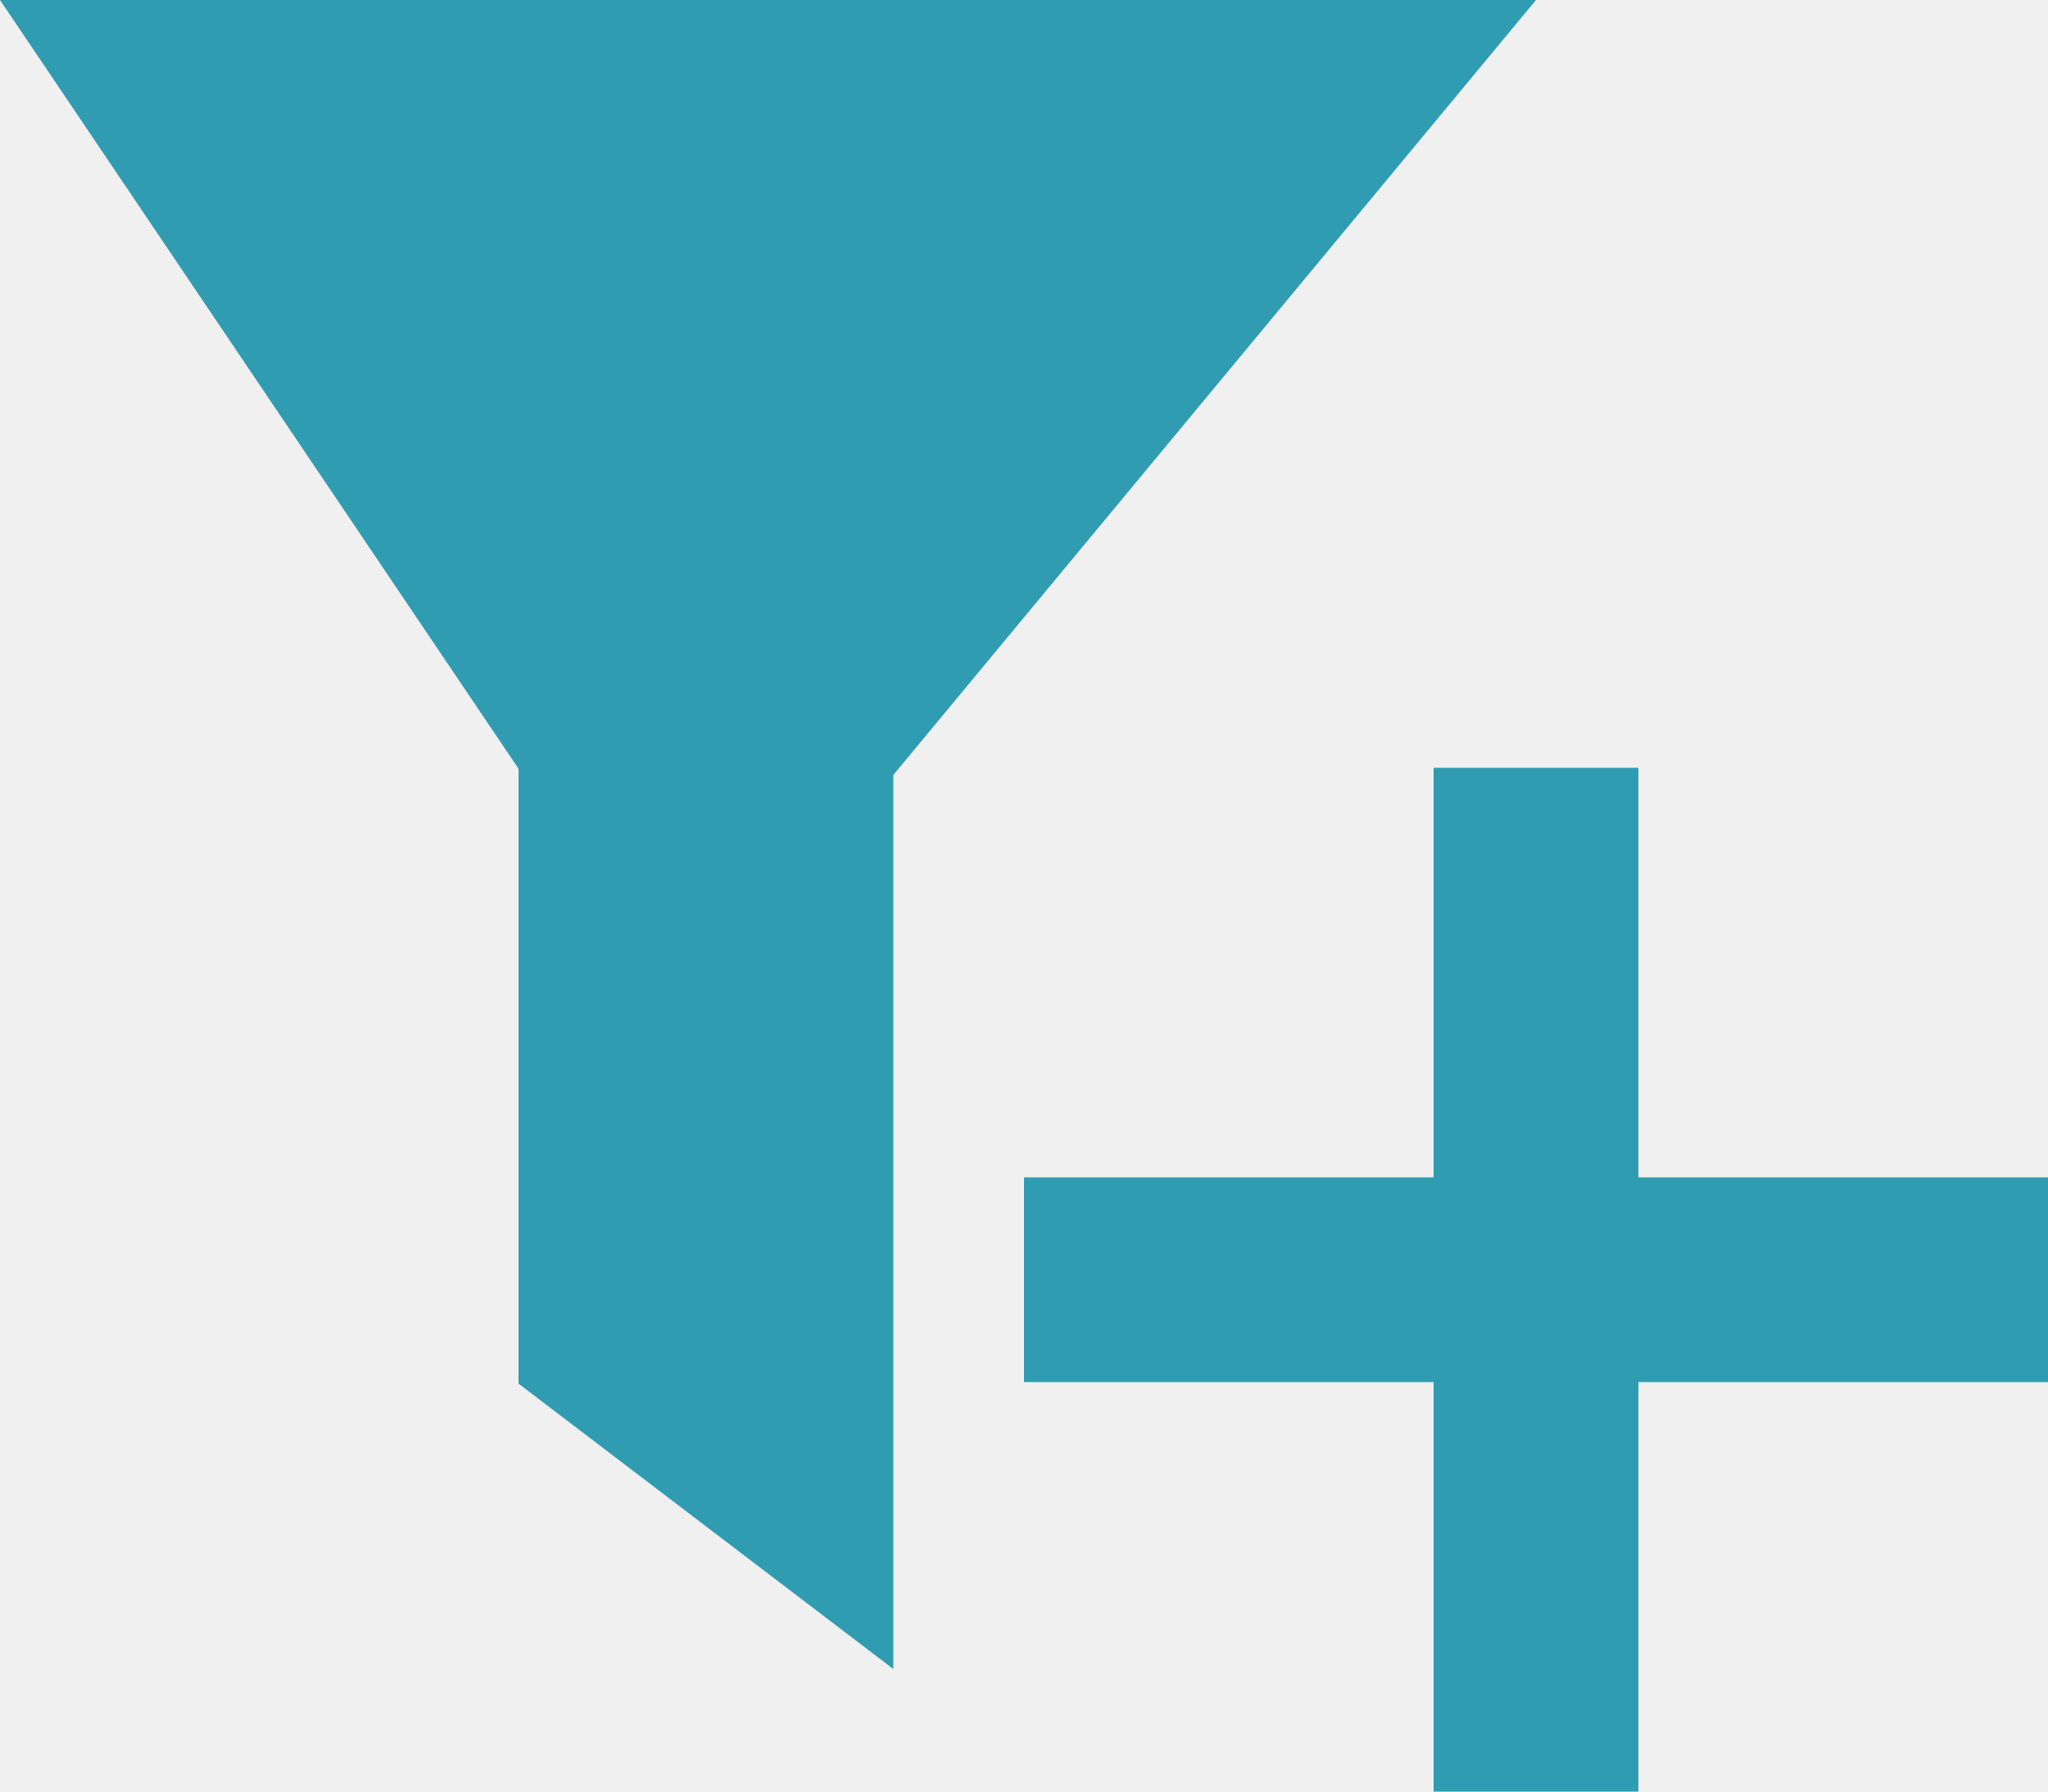
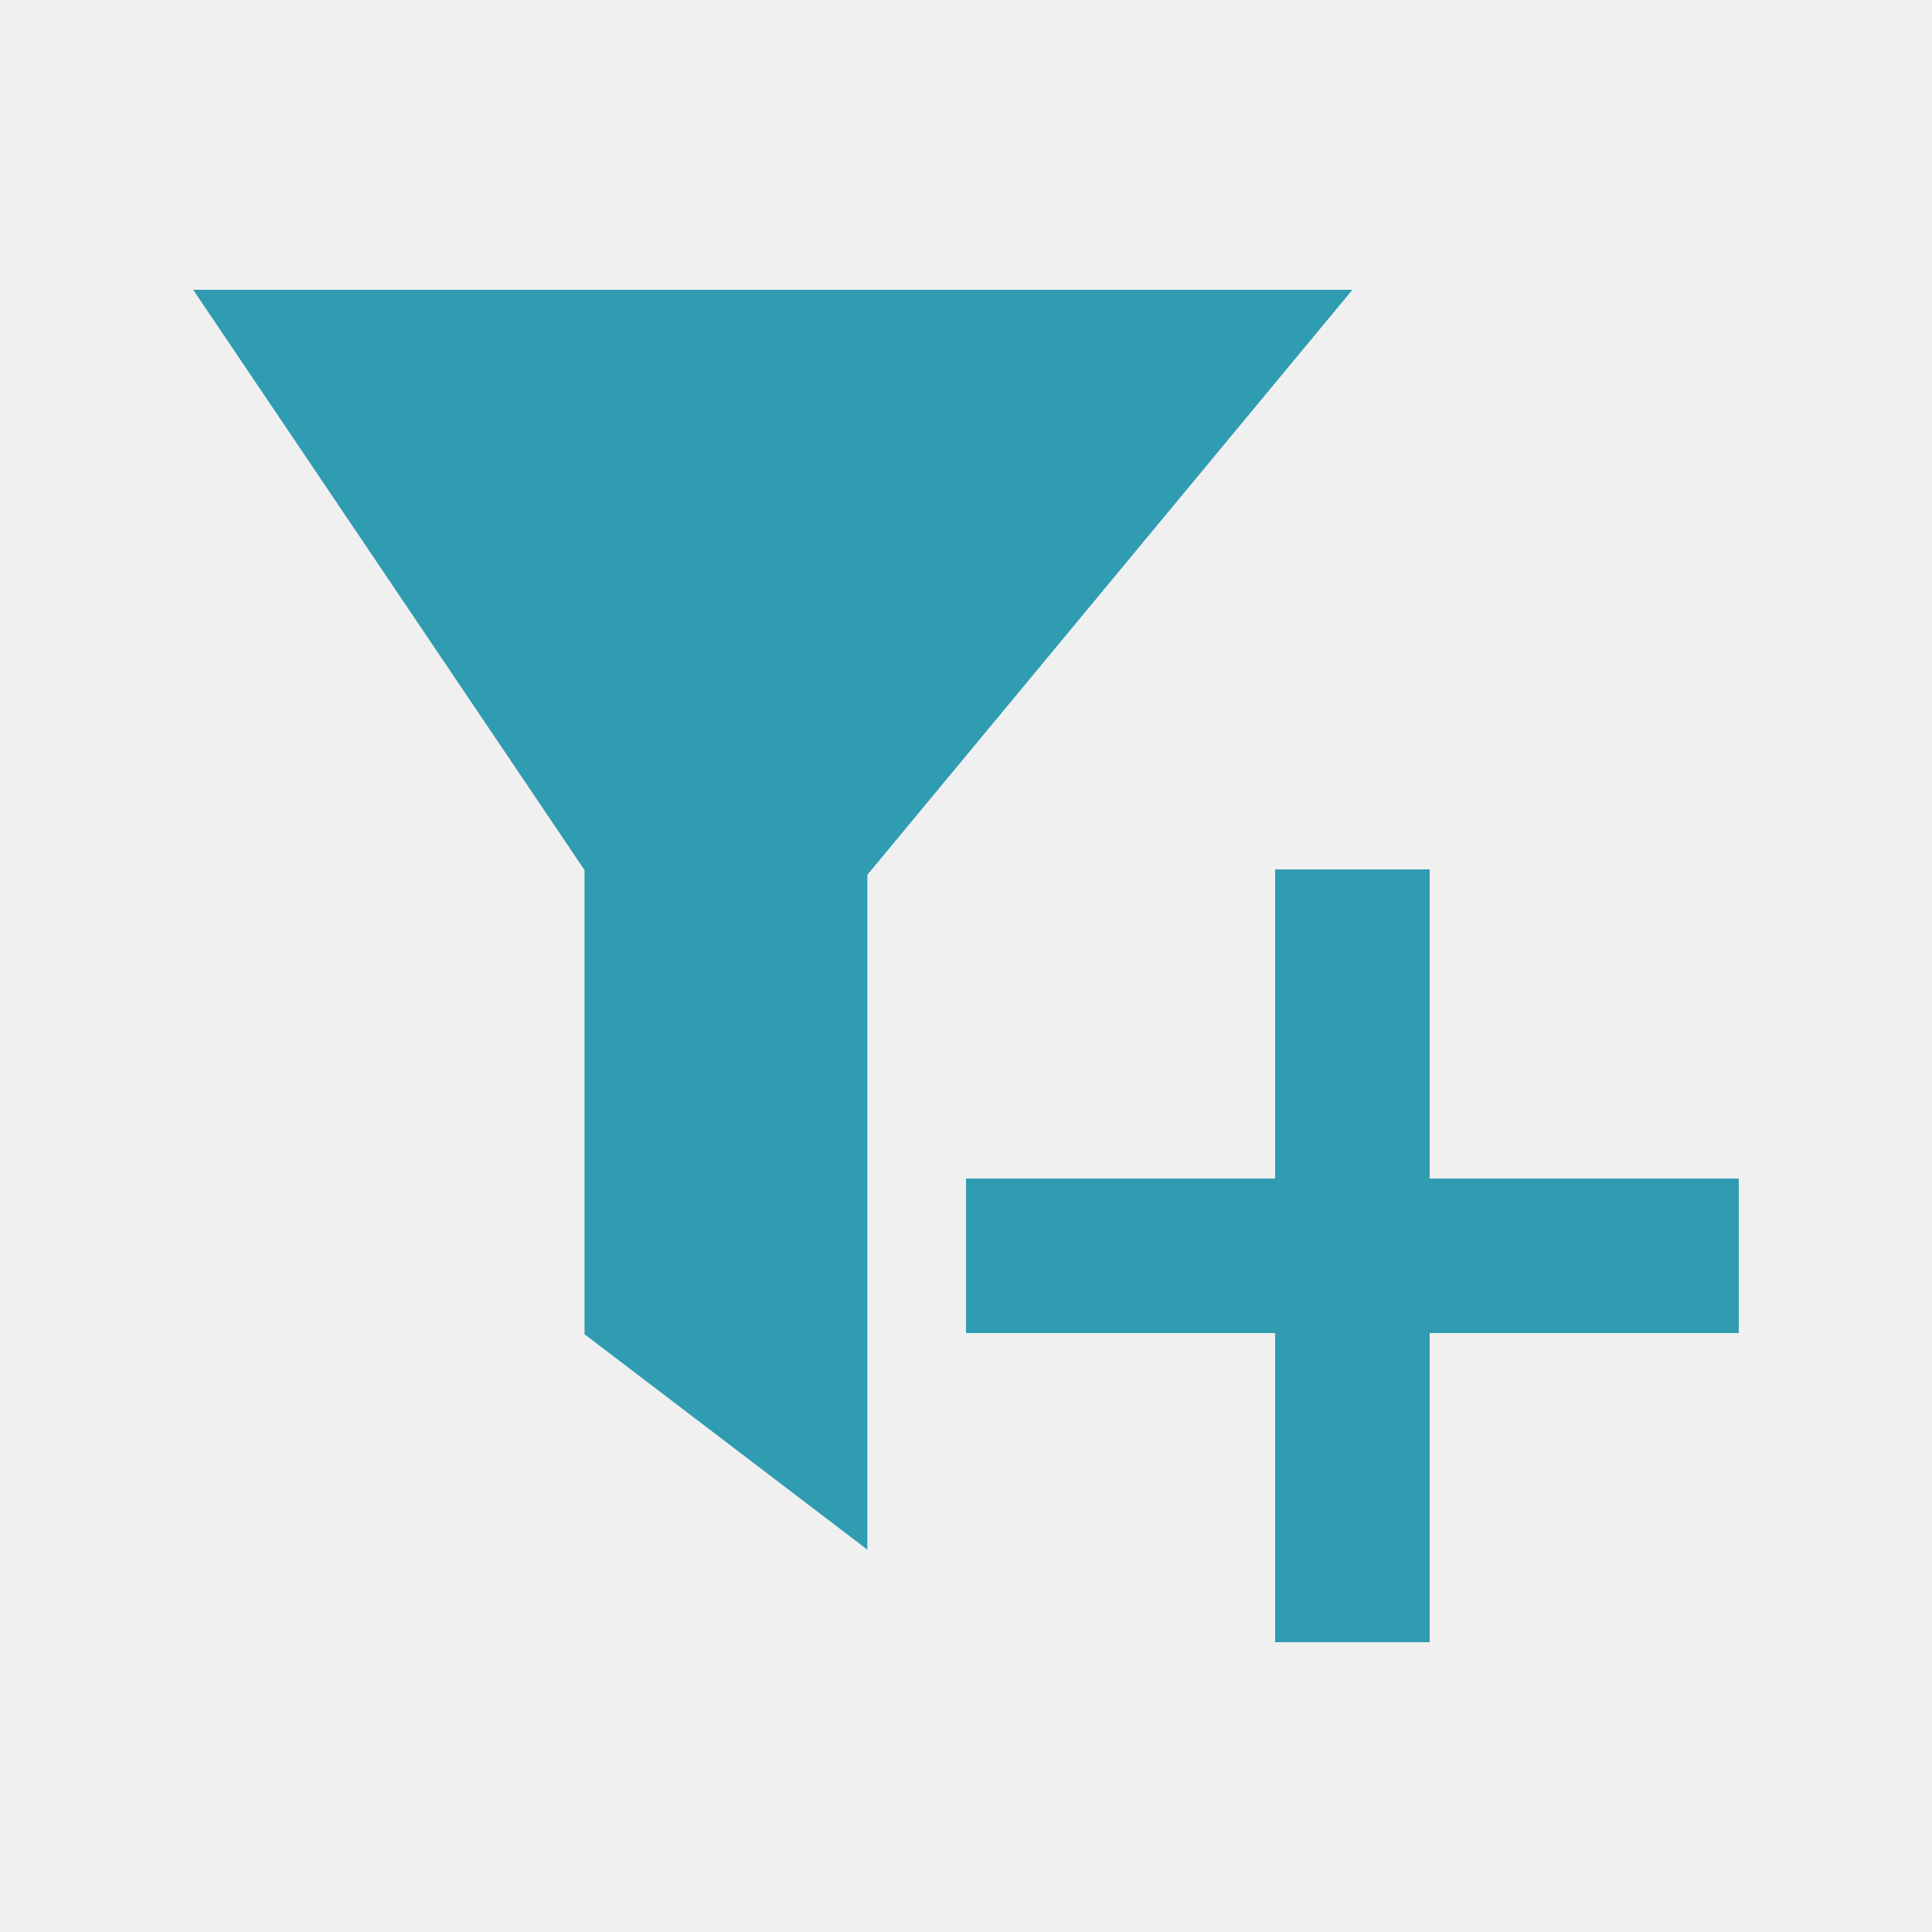
- <svg xmlns="http://www.w3.org/2000/svg" width="16" height="14" viewBox="0 0 16 14">
-   <g fill="#309CB2" fill-rule="evenodd">
-     <path d="M12 0L6.979 6.056v6.986l-2.928-2.23V6.007L0 0z" />
-     <path d="M12.8 9.2V6h-1.6v3.2H8v1.6h3.2V14h1.6v-3.2H16V9.2z" />
+ <svg xmlns="http://www.w3.org/2000/svg" xmlns:xlink="http://www.w3.org/1999/xlink" width="20" height="20" viewBox="0 0 20 20">
+   <defs>
+     <path id="search-copy-a" d="M12,9.51619735e-17 L6.979,6.056 L6.979,13.042 L4.051,10.812 L4.051,6.007 L0,9.51619735e-17 L12,9.51619735e-17 Z M12.8,9.2 L16,9.2 L16,10.8 L12.8,10.8 L12.8,14 L11.2,14 L11.2,10.8 L8,10.8 L8,9.2 L11.2,9.2 L11.2,6 L12.8,6 L12.8,9.2 Z" />
+   </defs>
+   <g fill="none" fill-rule="evenodd">
+     <rect width="20" height="20" />
+     <g transform="translate(2 3)">
+       <mask id="search-copy-b" fill="#fff">
+         <use xlink:href="#search-copy-a" />
+       </mask>
+       <use fill="#309CB2" xlink:href="#search-copy-a" />
+       <g mask="url(#search-copy-b)">
+         <rect width="30" height="30" transform="translate(-7 -8)" />
+       </g>
+     </g>
  </g>
</svg>
